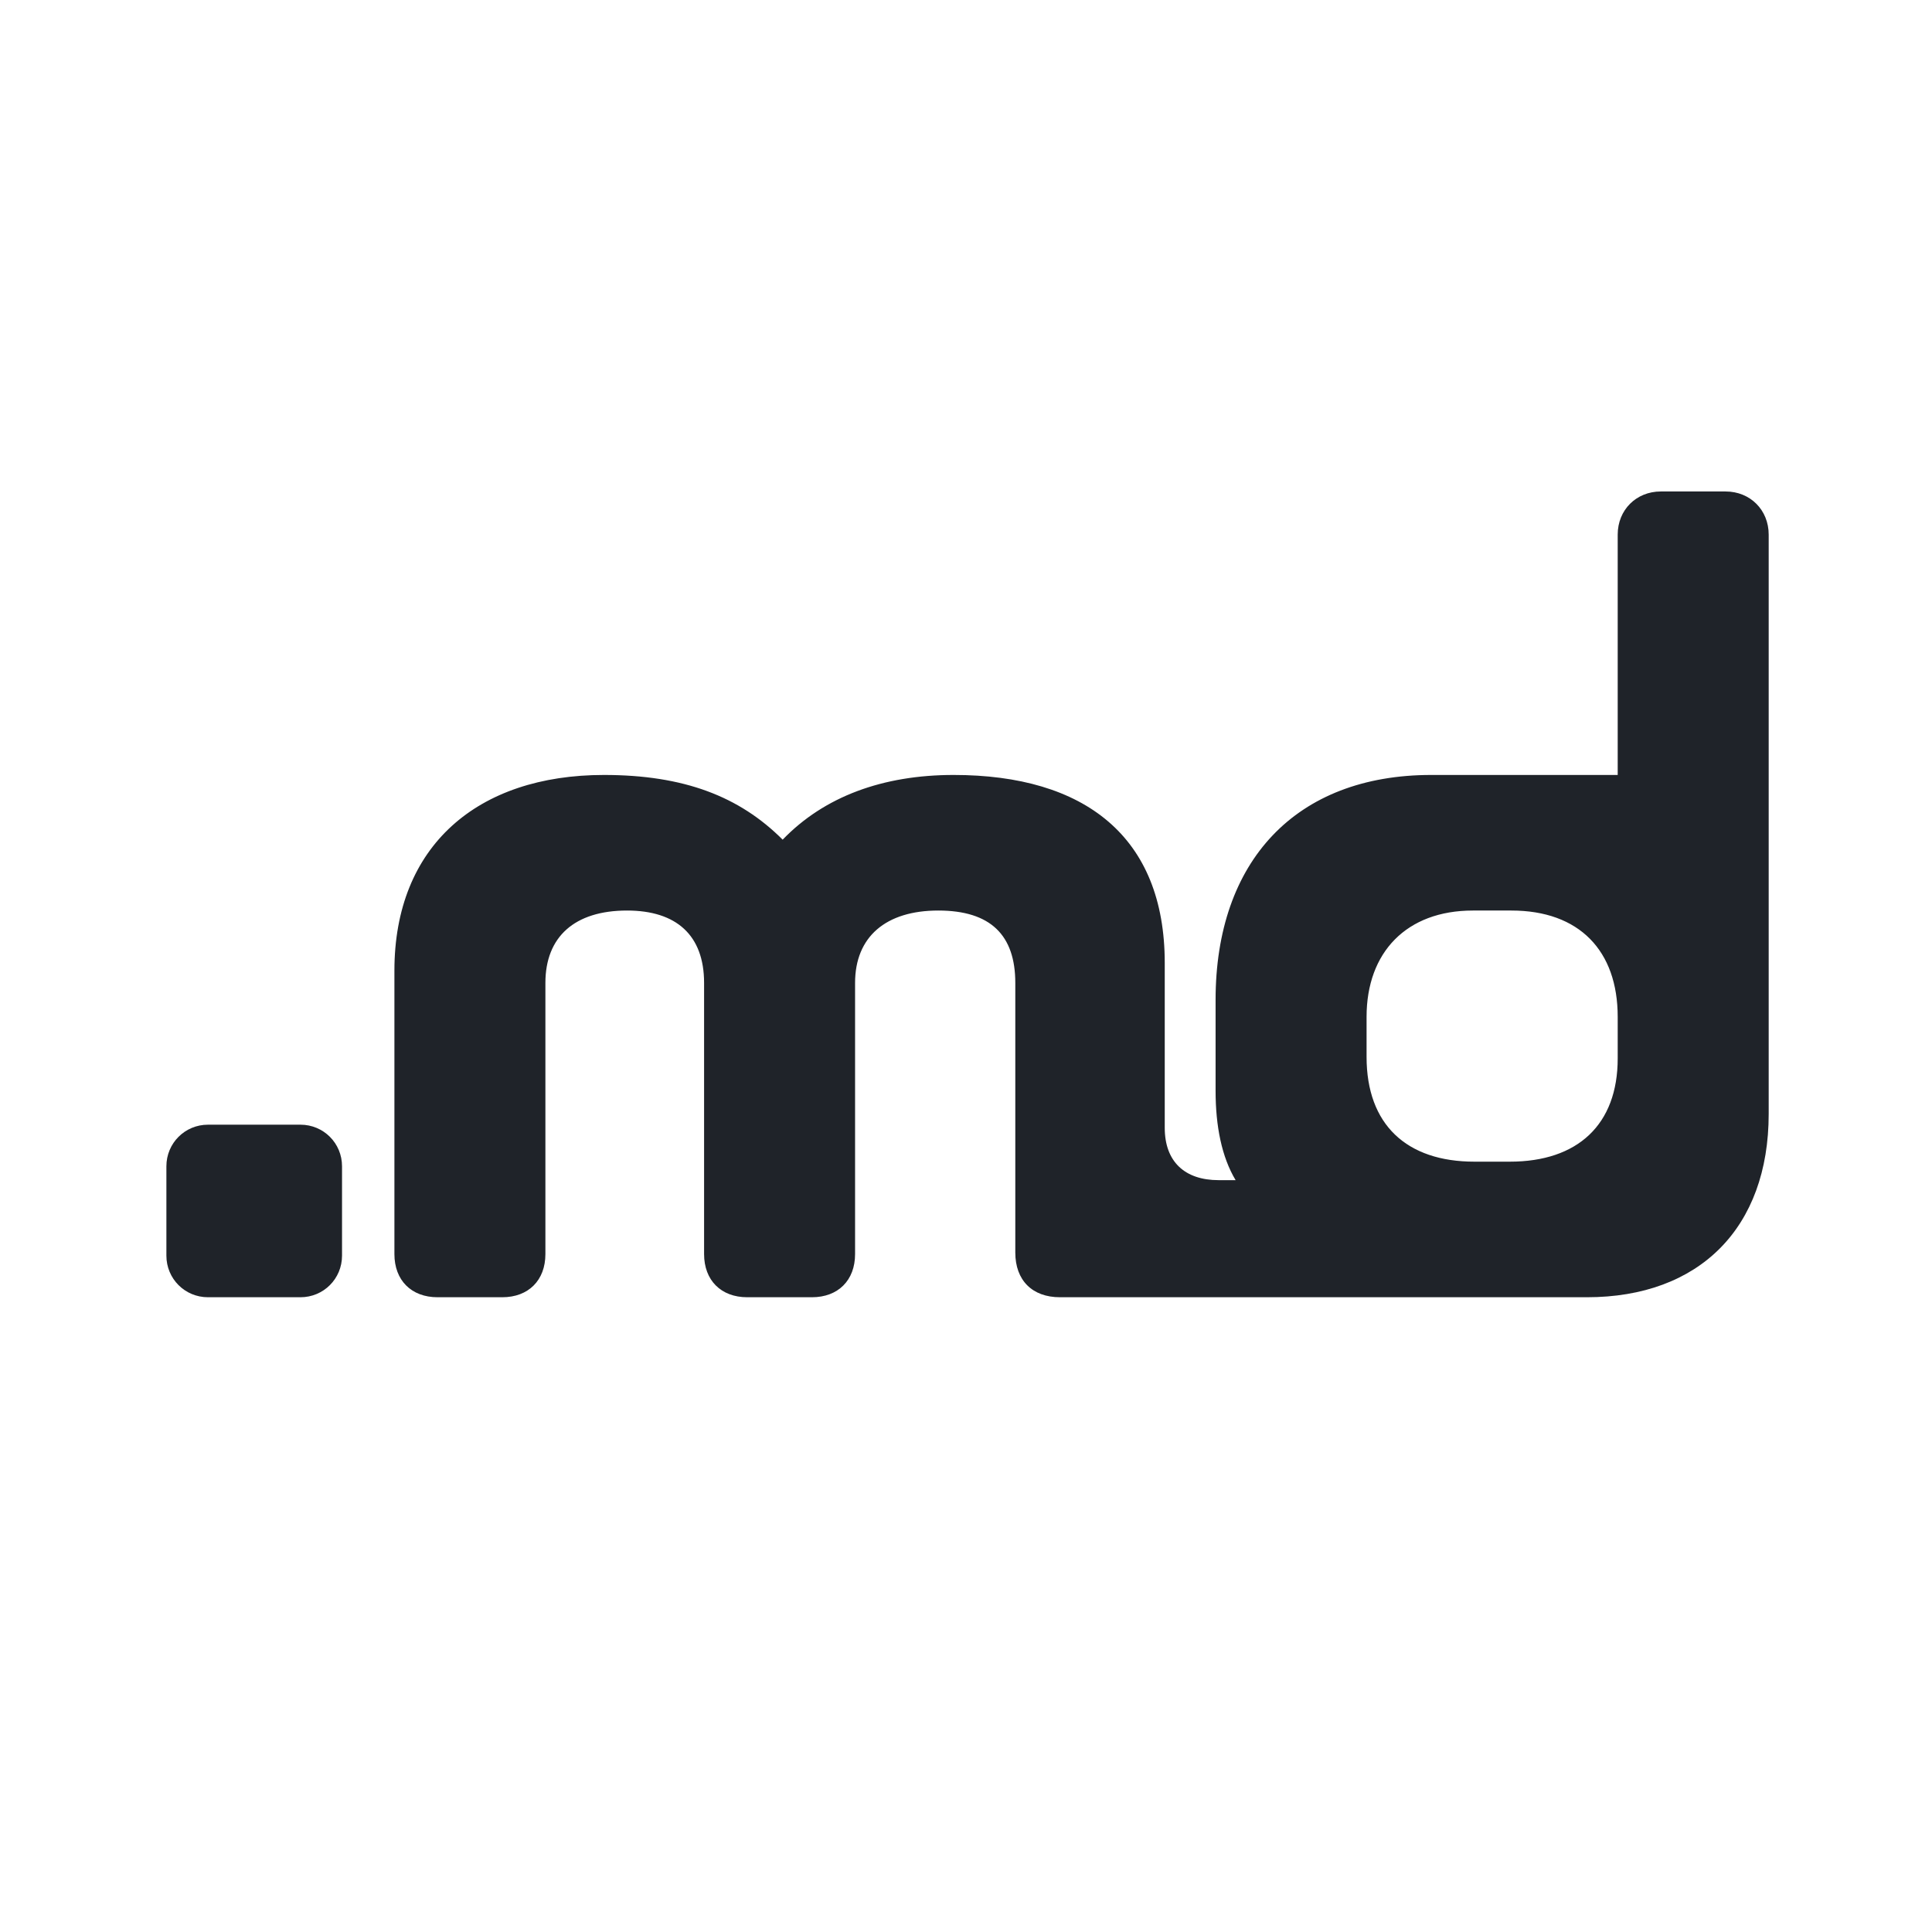
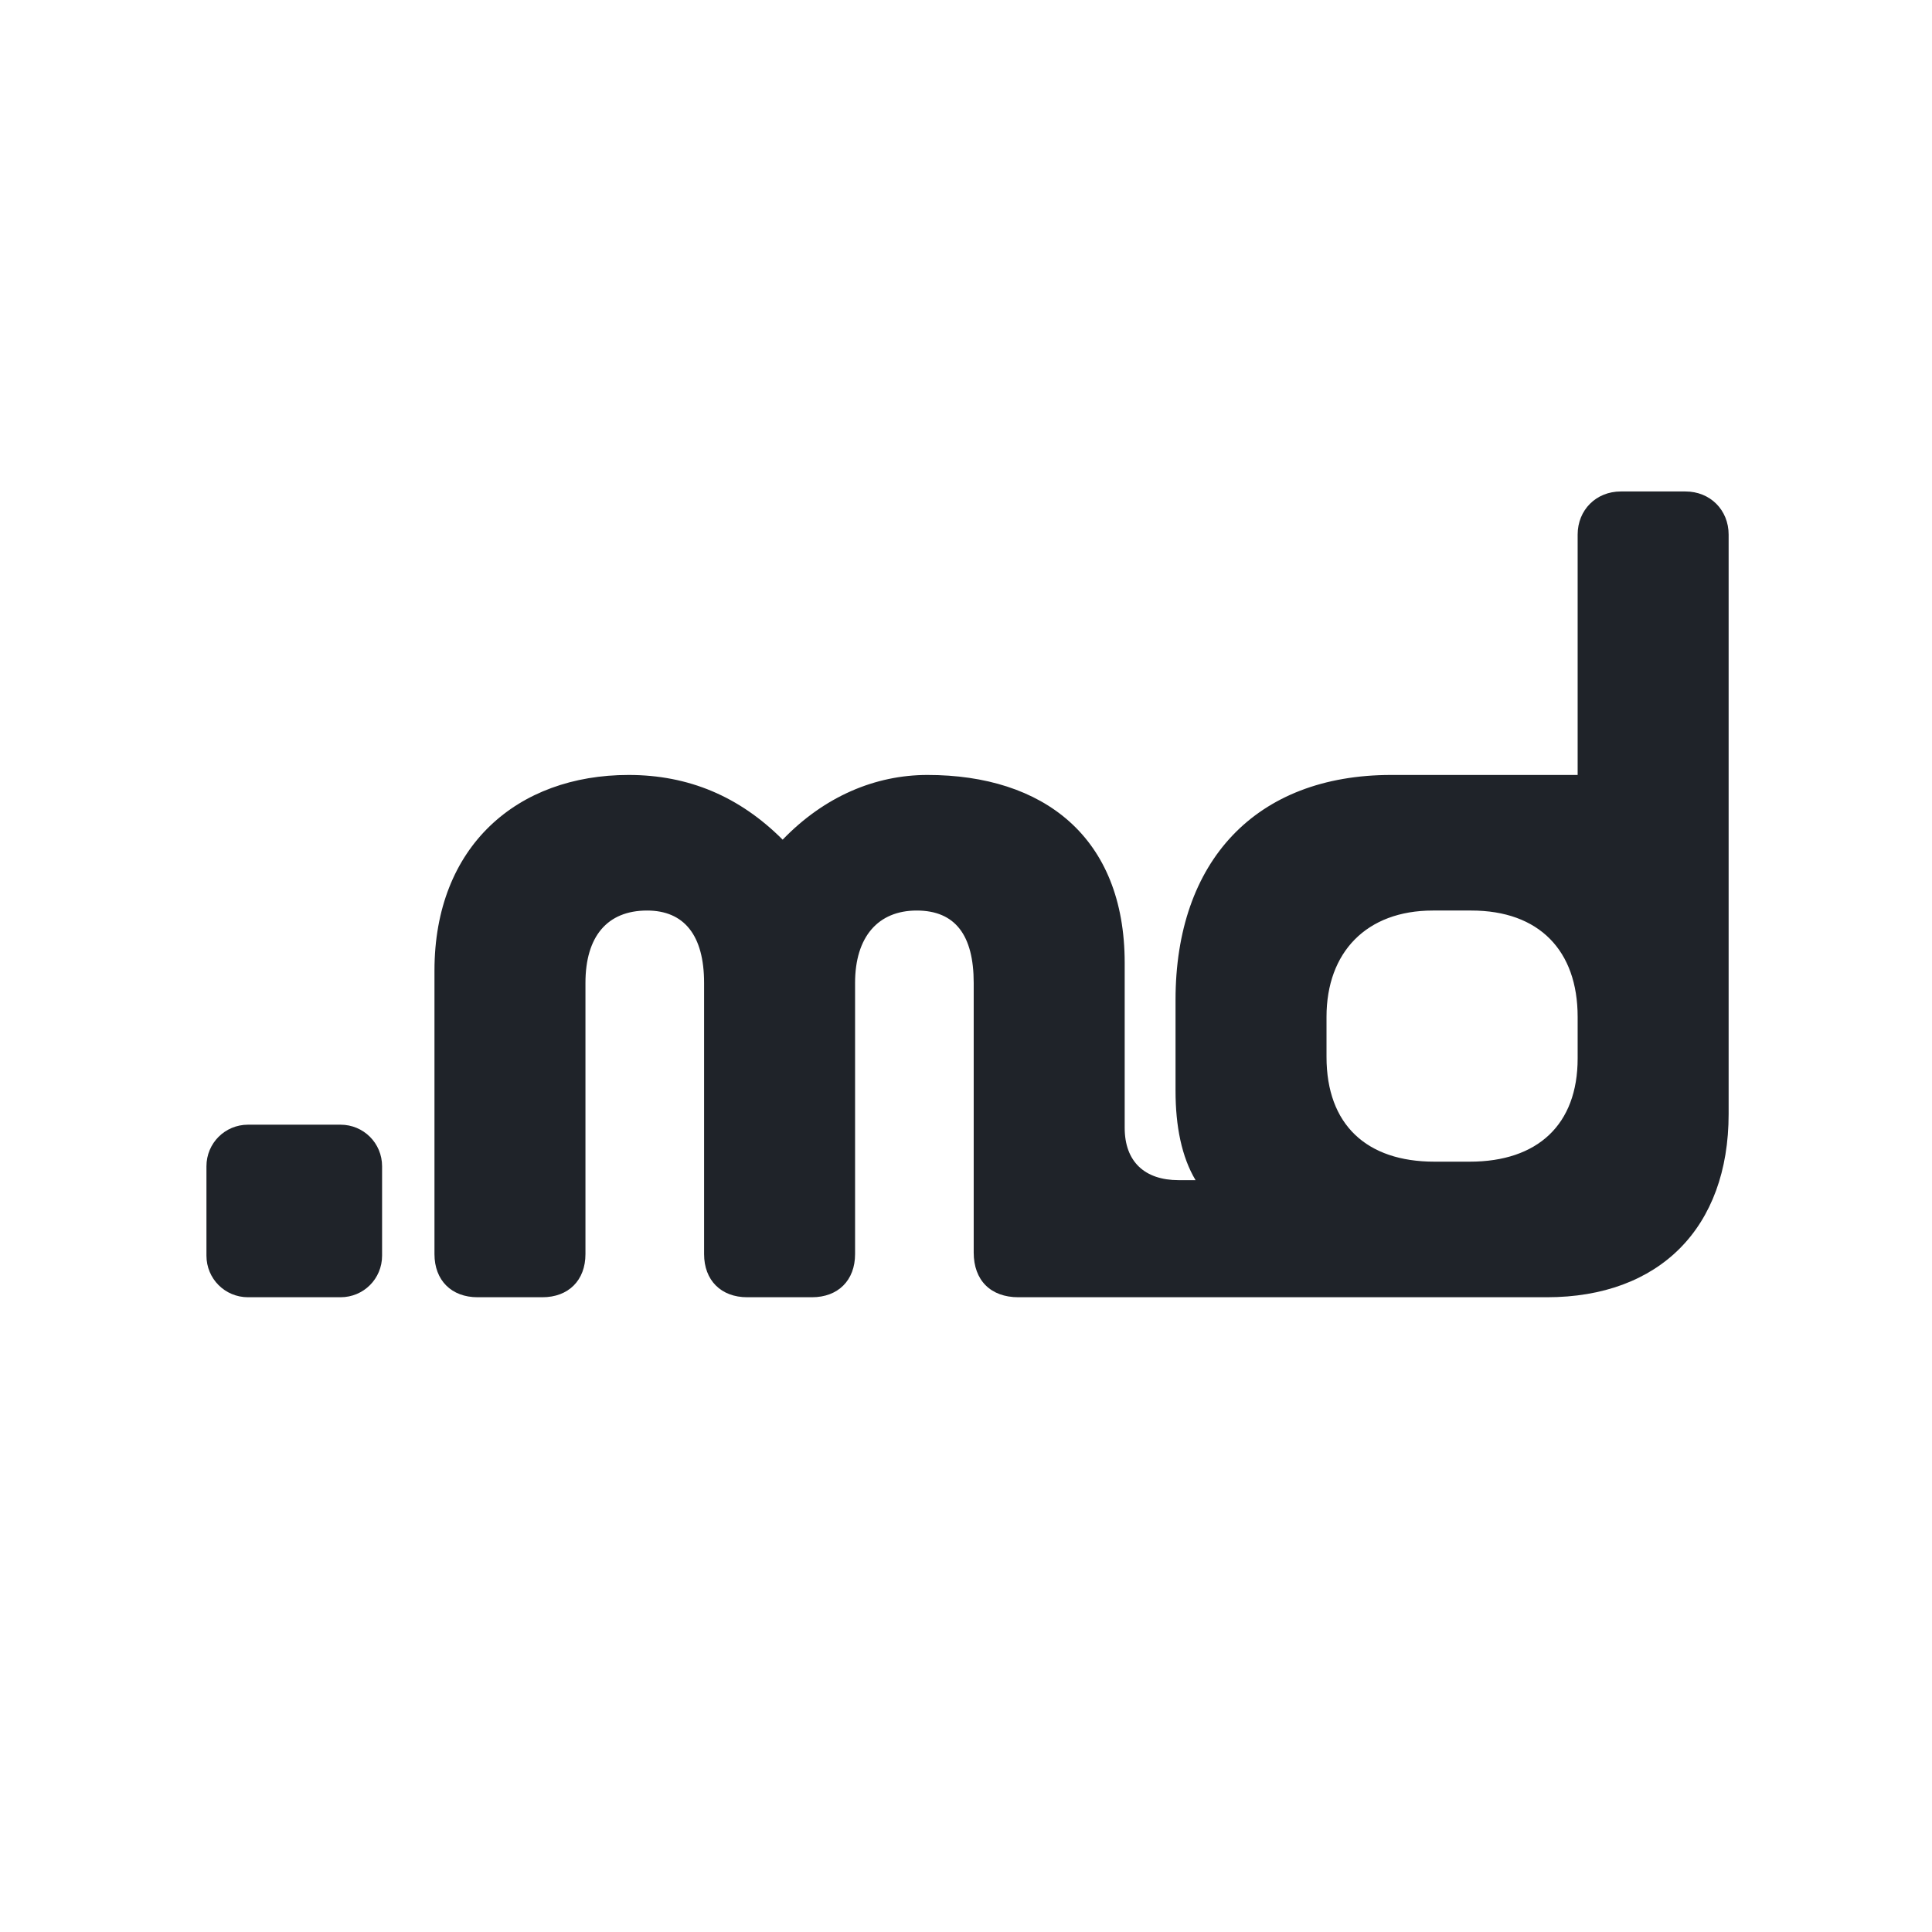
<svg xmlns="http://www.w3.org/2000/svg" width="1254" height="1254" viewBox="0 0 1254 1254" role="img" aria-labelledby="title desc">
  <g fill="#1f2329" fill-rule="evenodd">
-     <path id="period" d="M 135 730 H 195 C 210 730 222 742 222 757 V 815 C 222 830 210 842 195 842 H 135 C 120 842 108 830 108 815 V 757 C 108 742 120 730 135 730 Z" />
-     <path id="md-ligature" d="M 284 842 C 267 842 256 831 256 814 V 630 C 256 549 310 503 392 503 C 444 503 480 517 508 545 C 535 517 573 503 619 503 C 704 503 756 543 756 625 V 732 C 756 754 769 766 791 766 H 802 C 793 751 789 731 789 708 V 649 C 789 559 841 503 929 503 H 1050 V 347 C 1050 331 1062 319 1078 319 H 1120 C 1136 319 1148 331 1148 347 V 723 C 1148 797 1103 842 1030 842 H 688 C 670 842 659 831 659 813 V 638 C 659 607 643 591 609 591 C 575 591 555 608 555 638 V 814 C 555 831 544 842 527 842 H 485 C 468 842 457 831 457 814 V 638 C 457 607 439 591 407 591 C 373 591 354 608 354 638 V 814 C 354 831 343 842 326 842 Z M 956 591 C 913 591 887 618 887 660 V 686 C 887 730 913 754 957 754 H 980 C 1024 754 1050 730 1050 687 V 660 C 1050 617 1025 591 981 591 Z" />
+     <path id="period" d="M 161 730 H 221 C 236 730 248 742 248 757 V 815 C 248 830 236 842 221 842 H 161 C 146 842 134 830 134 815 V 757 C 134 742 146 730 161 730 Z" />
+     <path id="md-ligature" d="M 310 842 C 293 842 282 831 282 814 V 630 C 282 549 336 503 408 503 C 447 503 480 517 508 545 C 535 517 568 503 602 503 C 677 503 730 543 730 625 V 732 C 730 754 743 766 765 766 H 776 C 767 751 763 731 763 708 V 649 C 763 559 815 503 903 503 H 1024 V 347 C 1024 331 1036 319 1052 319 H 1094 C 1110 319 1122 331 1122 347 V 723 C 1122 797 1077 842 1004 842 H 661 C 643 842 632 831 632 813 V 638 C 632 607 620 591 595 591 C 570 591 555 608 555 638 V 814 C 555 831 544 842 527 842 H 485 C 468 842 457 831 457 814 V 638 C 457 607 444 591 420 591 C 394 591 380 608 380 638 V 814 C 380 831 369 842 352 842 Z M 930 591 C 887 591 861 618 861 660 V 686 C 861 730 887 754 931 754 H 954 C 998 754 1024 730 1024 687 V 660 C 1024 617 999 591 955 591 Z" />
  </g>
</svg>
